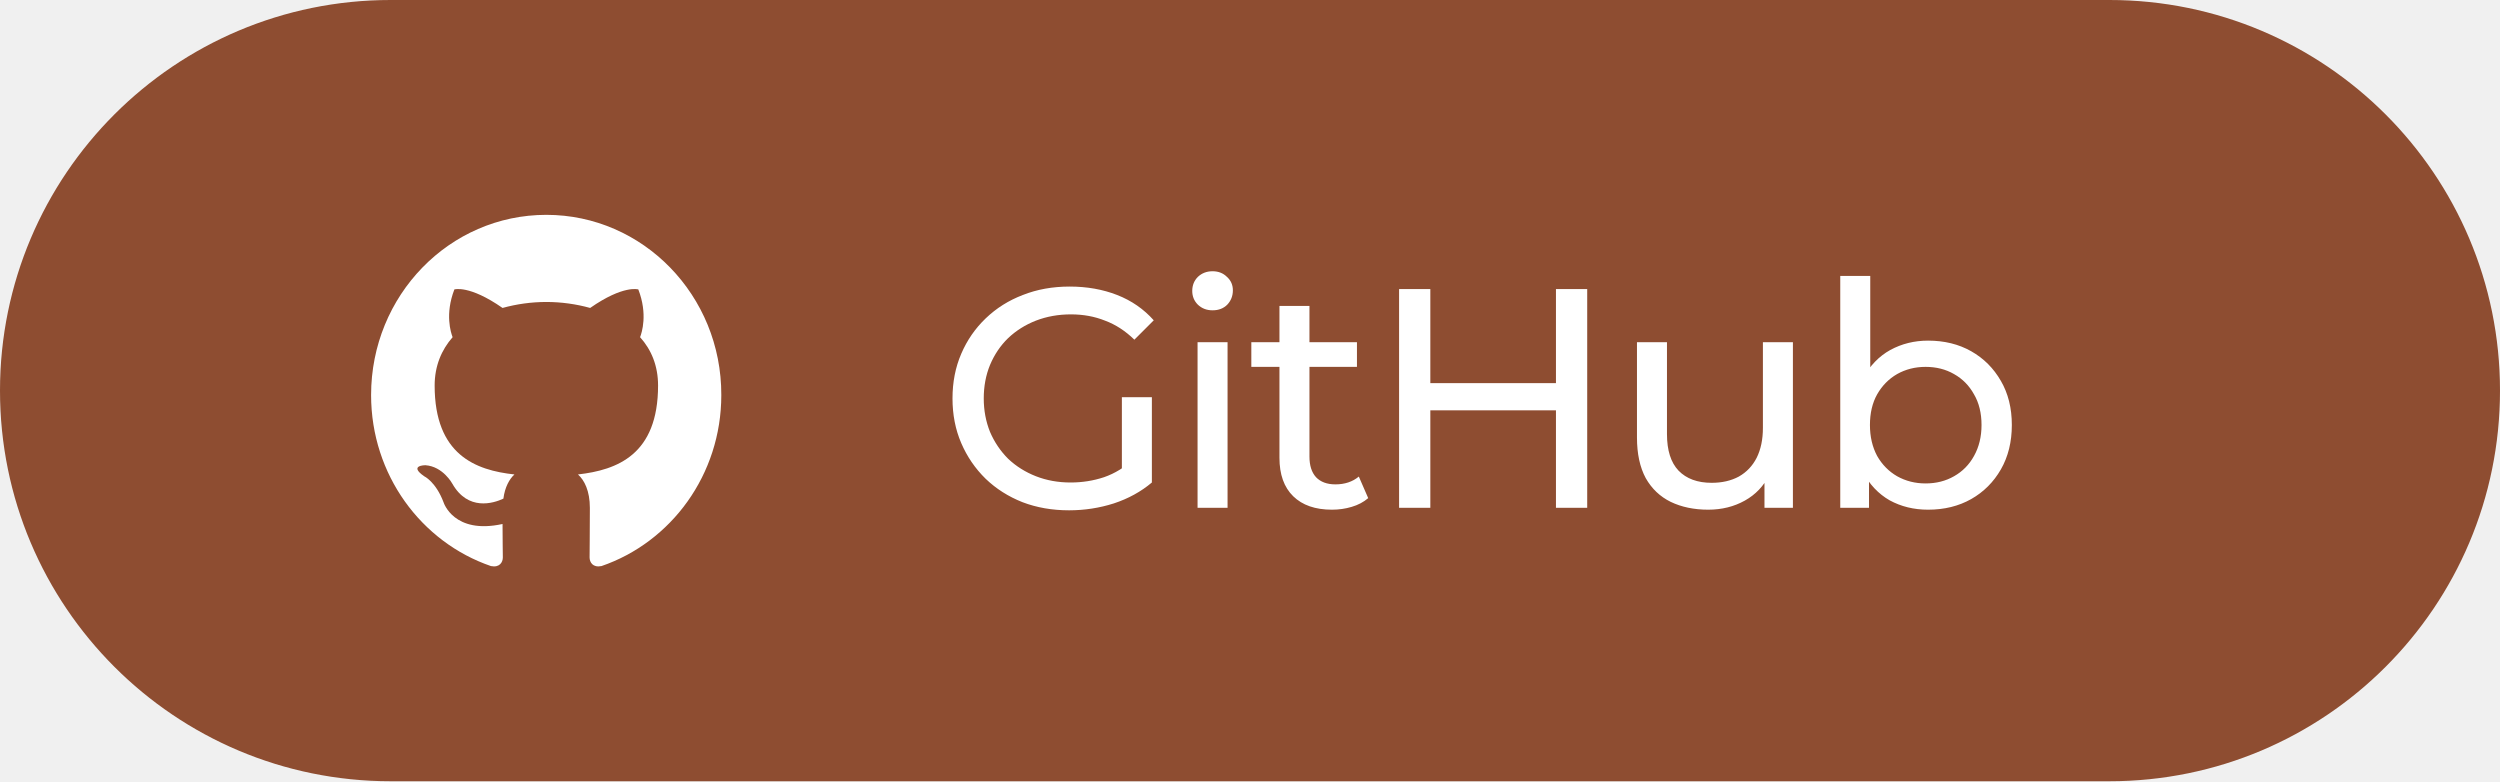
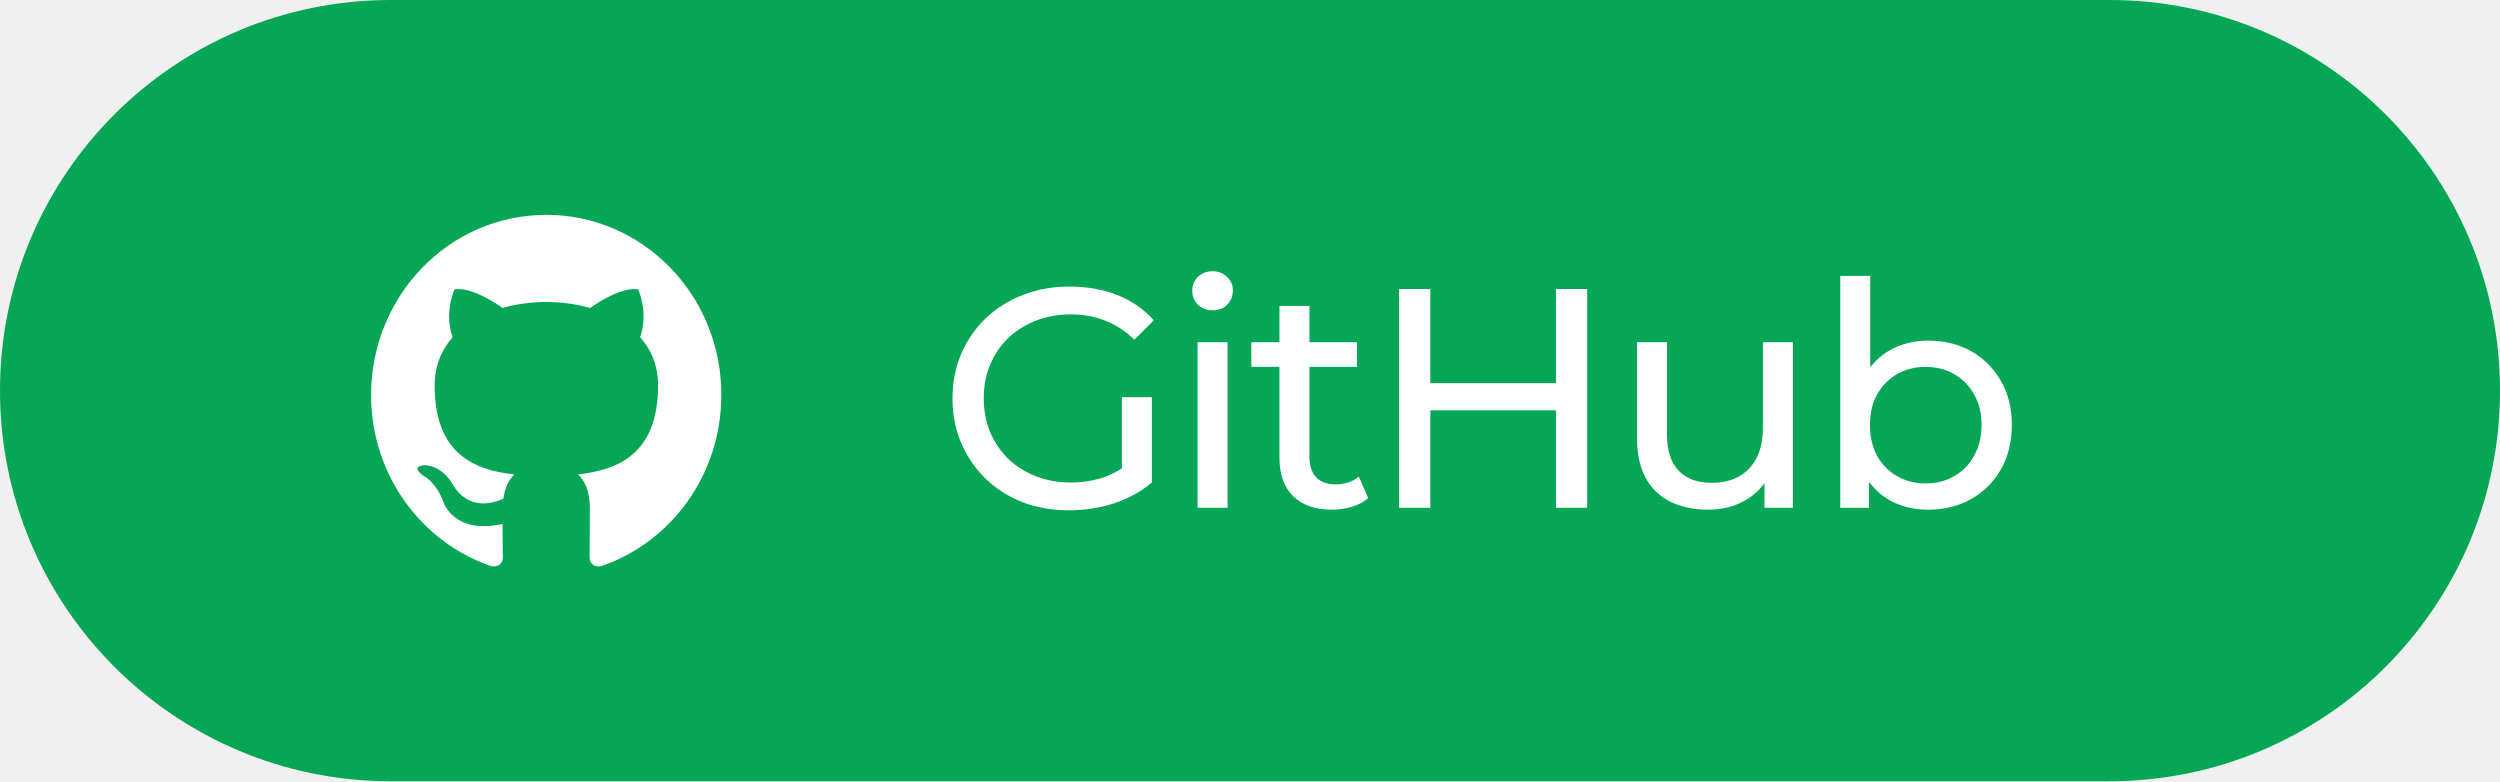
<svg xmlns="http://www.w3.org/2000/svg" fill="none" height="40" viewBox="0 0 128 40" width="128">
  <g clip-path="url(#clip0_250_194)">
-     <path d="M108 0H20C8.954 0 0 8.954 0 20C0 31.046 8.954 40 20 40H108C119.046 40 128 31.046 128 20C128 8.954 119.046 0 108 0Z" fill="#8E4D31" />
+     <path d="M108 0H20C8.954 0 0 8.954 0 20C0 31.046 8.954 40 20 40H108C119.046 40 128 31.046 128 20C128 8.954 119.046 0 108 0Z" fill="#05a656" />
    <path clip-rule="evenodd" d="M27.973 11C23.011 11 19 15.125 19 20.228C19 24.307 21.57 27.76 25.136 28.983C25.581 29.074 25.745 28.784 25.745 28.54C25.745 28.326 25.73 27.592 25.73 26.828C23.234 27.378 22.714 25.728 22.714 25.728C22.313 24.659 21.718 24.384 21.718 24.384C20.902 23.819 21.778 23.819 21.778 23.819C22.684 23.88 23.16 24.766 23.16 24.766C23.962 26.171 25.254 25.774 25.774 25.53C25.849 24.934 26.087 24.521 26.339 24.292C24.348 24.078 22.254 23.284 22.254 19.739C22.254 18.731 22.61 17.906 23.174 17.264C23.085 17.035 22.773 16.088 23.264 14.819C23.264 14.819 24.021 14.575 25.73 15.767C26.461 15.565 27.215 15.462 27.973 15.461C28.731 15.461 29.503 15.568 30.216 15.767C31.925 14.575 32.682 14.819 32.682 14.819C33.173 16.088 32.861 17.035 32.772 17.264C33.351 17.906 33.693 18.731 33.693 19.739C33.693 23.284 31.598 24.063 29.592 24.292C29.919 24.582 30.201 25.132 30.201 26.003C30.201 27.241 30.187 28.234 30.187 28.539C30.187 28.784 30.35 29.074 30.796 28.983C34.361 27.76 36.931 24.307 36.931 20.228C36.946 15.125 32.92 11 27.973 11Z" fill="#ffffff" fill-rule="evenodd" />
    <path d="M54.736 26.128C53.872 26.128 53.077 25.989 52.352 25.712C51.626 25.424 50.997 25.024 50.464 24.512C49.93 23.989 49.514 23.381 49.216 22.688C48.917 21.994 48.768 21.232 48.768 20.4C48.768 19.568 48.917 18.805 49.216 18.112C49.514 17.418 49.93 16.816 50.464 16.304C51.008 15.781 51.642 15.381 52.368 15.104C53.093 14.816 53.893 14.672 54.768 14.672C55.653 14.672 56.464 14.816 57.2 15.104C57.936 15.392 58.56 15.824 59.072 16.4L58.08 17.392C57.621 16.944 57.12 16.618 56.576 16.416C56.042 16.202 55.461 16.096 54.832 16.096C54.192 16.096 53.594 16.202 53.04 16.416C52.496 16.629 52.021 16.928 51.616 17.312C51.221 17.696 50.912 18.154 50.688 18.688C50.474 19.21 50.368 19.781 50.368 20.4C50.368 21.008 50.474 21.578 50.688 22.112C50.912 22.634 51.221 23.093 51.616 23.488C52.021 23.872 52.496 24.17 53.04 24.384C53.584 24.597 54.176 24.704 54.816 24.704C55.413 24.704 55.984 24.613 56.528 24.432C57.082 24.24 57.594 23.925 58.064 23.488L58.976 24.704C58.421 25.173 57.77 25.53 57.024 25.776C56.288 26.01 55.525 26.128 54.736 26.128ZM57.44 24.496V20.336H58.976V24.704L57.44 24.496ZM61.315 26V17.52H62.851V26H61.315ZM62.083 15.888C61.784 15.888 61.534 15.792 61.331 15.6C61.139 15.408 61.043 15.173 61.043 14.896C61.043 14.608 61.139 14.368 61.331 14.176C61.534 13.984 61.784 13.888 62.083 13.888C62.382 13.888 62.627 13.984 62.819 14.176C63.022 14.357 63.123 14.586 63.123 14.864C63.123 15.152 63.027 15.397 62.835 15.6C62.643 15.792 62.392 15.888 62.083 15.888ZM68.196 26.096C67.342 26.096 66.681 25.866 66.212 25.408C65.742 24.949 65.508 24.293 65.508 23.44V15.664H67.044V23.376C67.044 23.834 67.156 24.186 67.38 24.432C67.614 24.677 67.945 24.8 68.372 24.8C68.852 24.8 69.252 24.666 69.572 24.4L70.052 25.504C69.817 25.706 69.534 25.856 69.204 25.952C68.884 26.048 68.548 26.096 68.196 26.096ZM64.068 18.784V17.52H69.476V18.784H64.068ZM79.665 14.8H81.265V26H79.665V14.8ZM73.233 26H71.633V14.8H73.233V26ZM79.809 21.008H73.073V19.616H79.809V21.008ZM87.461 26.096C86.736 26.096 86.096 25.962 85.541 25.696C84.997 25.429 84.57 25.024 84.261 24.48C83.962 23.925 83.813 23.232 83.813 22.4V17.52H85.349V22.224C85.349 23.056 85.546 23.68 85.941 24.096C86.346 24.512 86.912 24.72 87.637 24.72C88.17 24.72 88.634 24.613 89.029 24.4C89.424 24.176 89.728 23.856 89.941 23.44C90.154 23.013 90.261 22.501 90.261 21.904V17.52H91.797V26H90.341V23.712L90.581 24.32C90.304 24.885 89.888 25.322 89.333 25.632C88.778 25.941 88.154 26.096 87.461 26.096ZM98.717 26.096C97.992 26.096 97.336 25.936 96.749 25.616C96.173 25.285 95.715 24.8 95.373 24.16C95.043 23.52 94.877 22.72 94.877 21.76C94.877 20.8 95.048 20 95.389 19.36C95.741 18.72 96.205 18.24 96.781 17.92C97.368 17.6 98.013 17.44 98.717 17.44C99.549 17.44 100.286 17.621 100.926 17.984C101.566 18.346 102.072 18.853 102.446 19.504C102.819 20.144 103.006 20.896 103.006 21.76C103.006 22.624 102.819 23.381 102.446 24.032C102.072 24.682 101.566 25.189 100.926 25.552C100.286 25.914 99.549 26.096 98.717 26.096ZM94.221 26V14.128H95.757V19.776L95.597 21.744L95.693 23.712V26H94.221ZM98.589 24.752C99.133 24.752 99.619 24.629 100.046 24.384C100.483 24.138 100.824 23.792 101.07 23.344C101.326 22.885 101.454 22.357 101.454 21.76C101.454 21.152 101.326 20.629 101.07 20.192C100.824 19.744 100.483 19.397 100.046 19.152C99.619 18.906 99.133 18.784 98.589 18.784C98.056 18.784 97.571 18.906 97.133 19.152C96.707 19.397 96.365 19.744 96.109 20.192C95.864 20.629 95.741 21.152 95.741 21.76C95.741 22.357 95.864 22.885 96.109 23.344C96.365 23.792 96.707 24.138 97.133 24.384C97.571 24.629 98.056 24.752 98.589 24.752Z" fill="#ffffff" />
  </g>
  <defs>
    <clipPath id="clip0_250_194">
      <rect fill="white" height="40" width="128" />
    </clipPath>
  </defs>
</svg>
